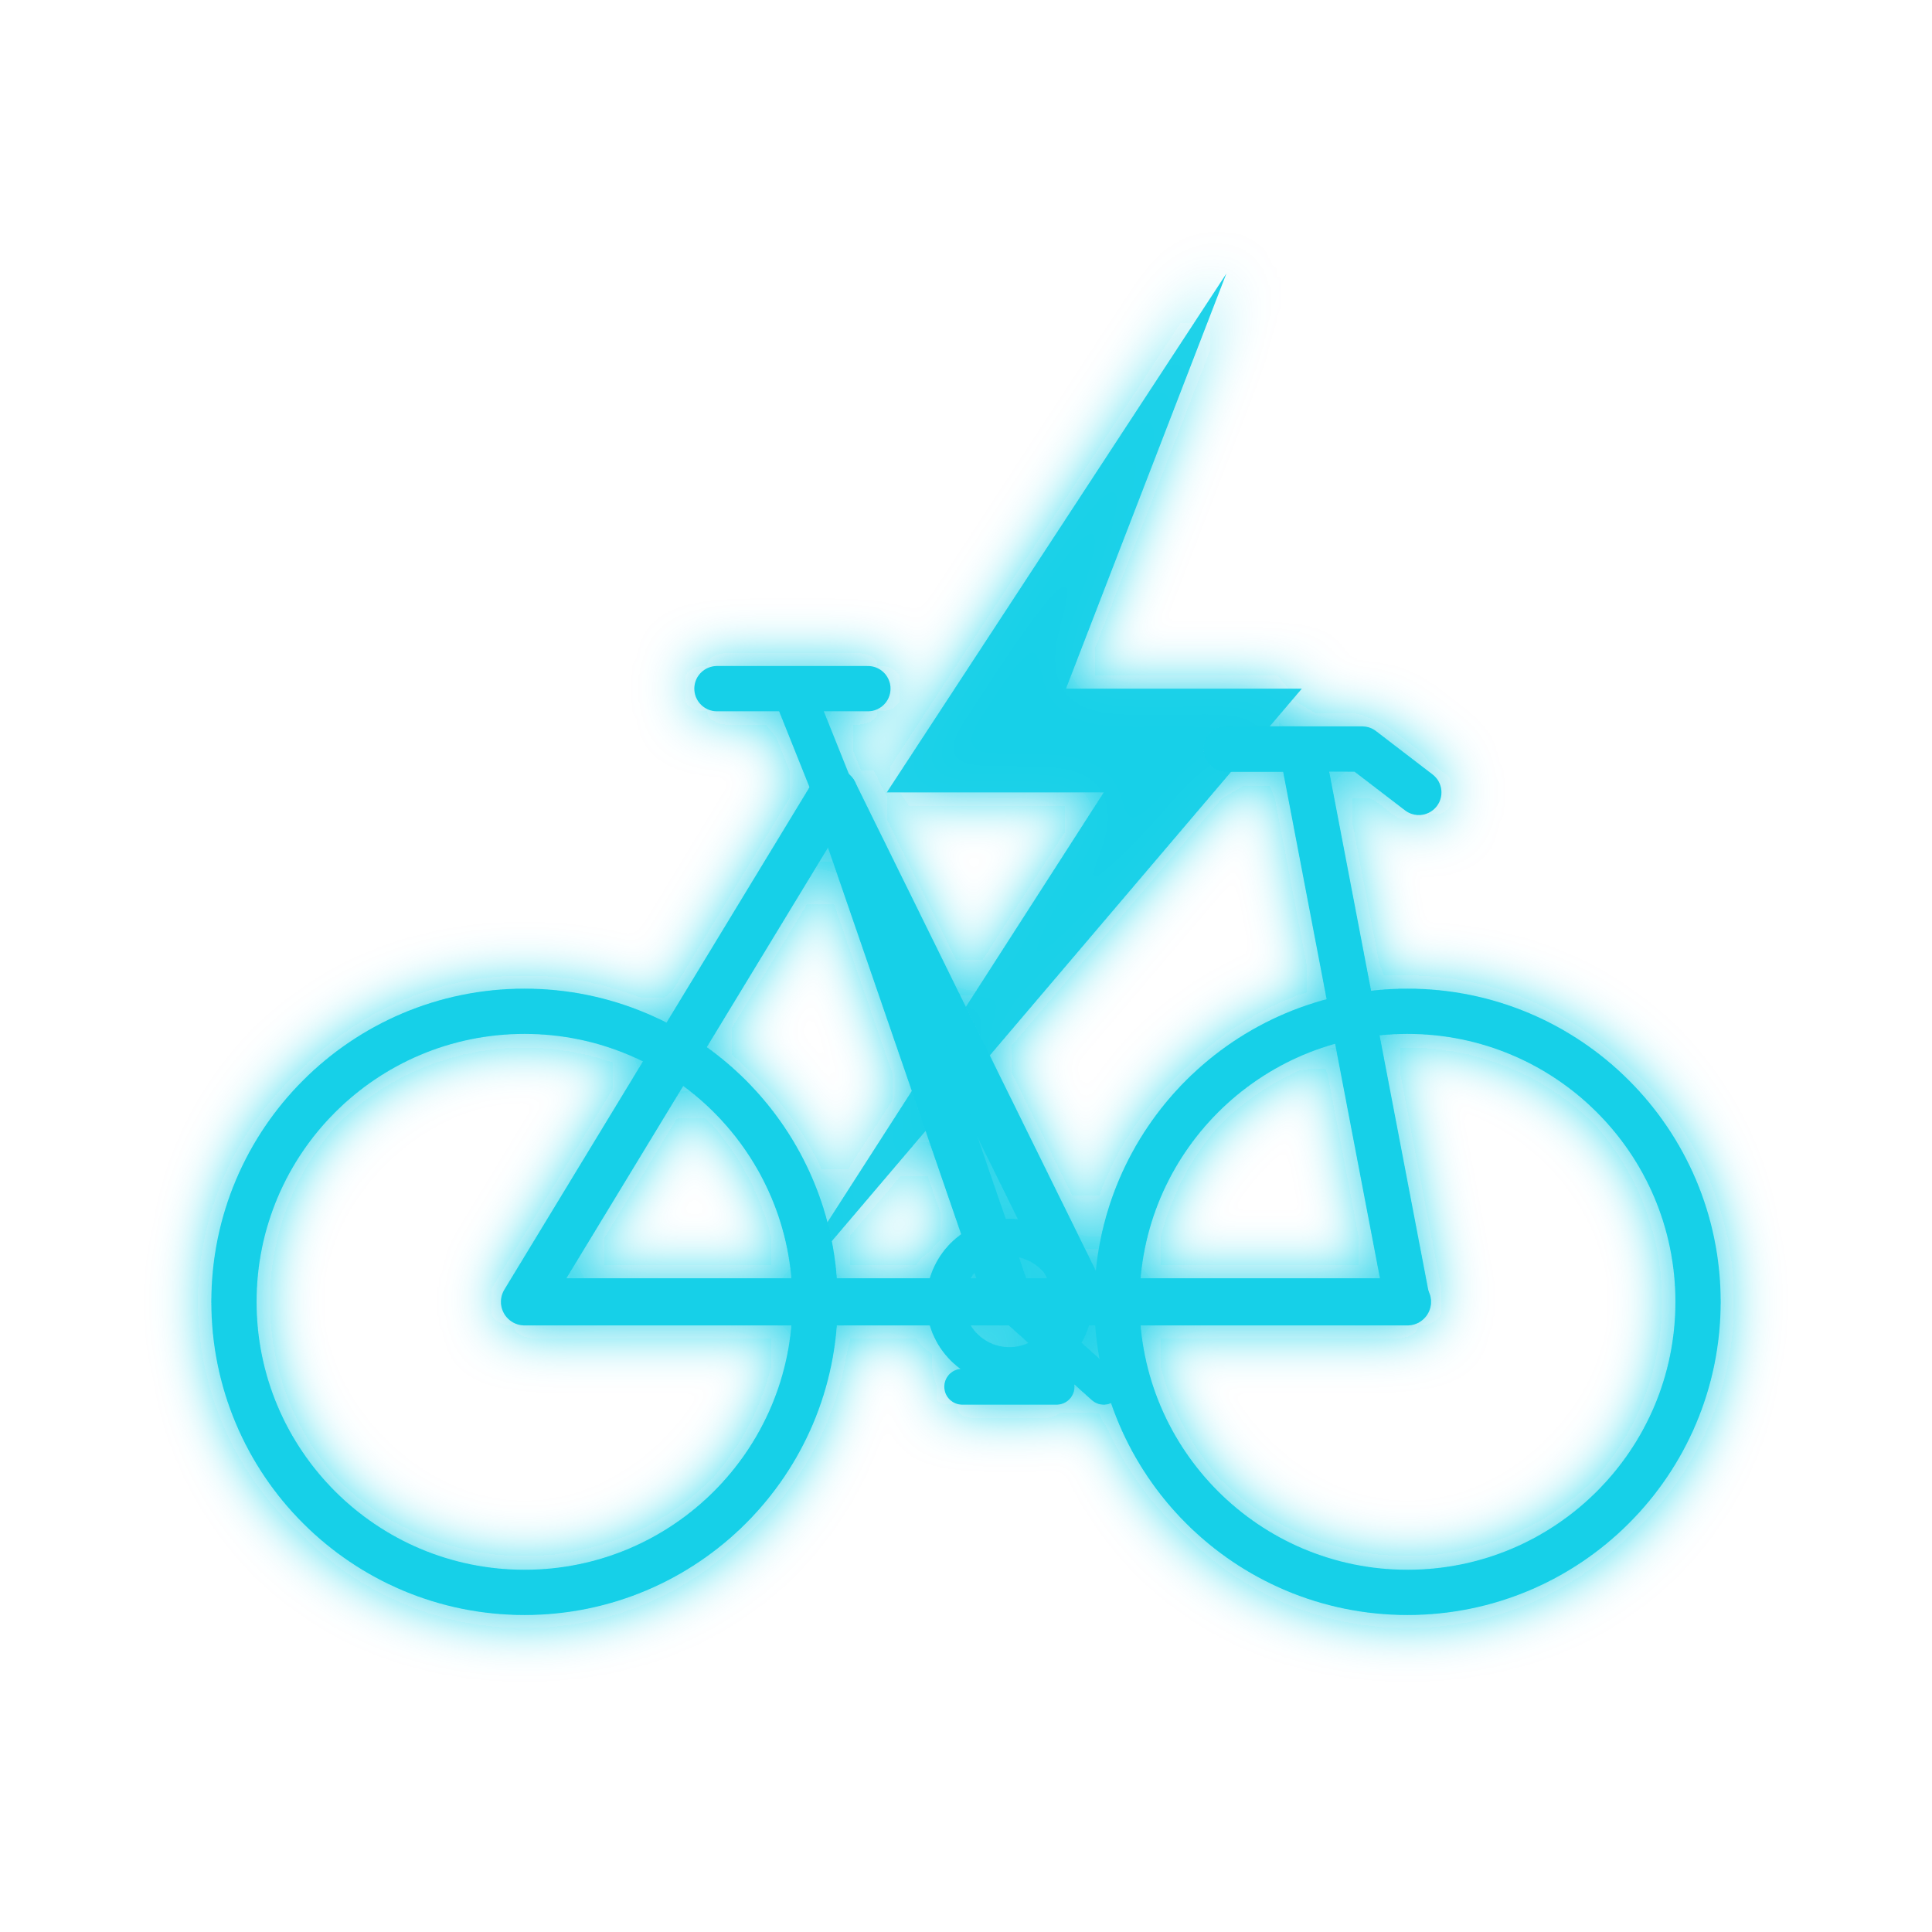
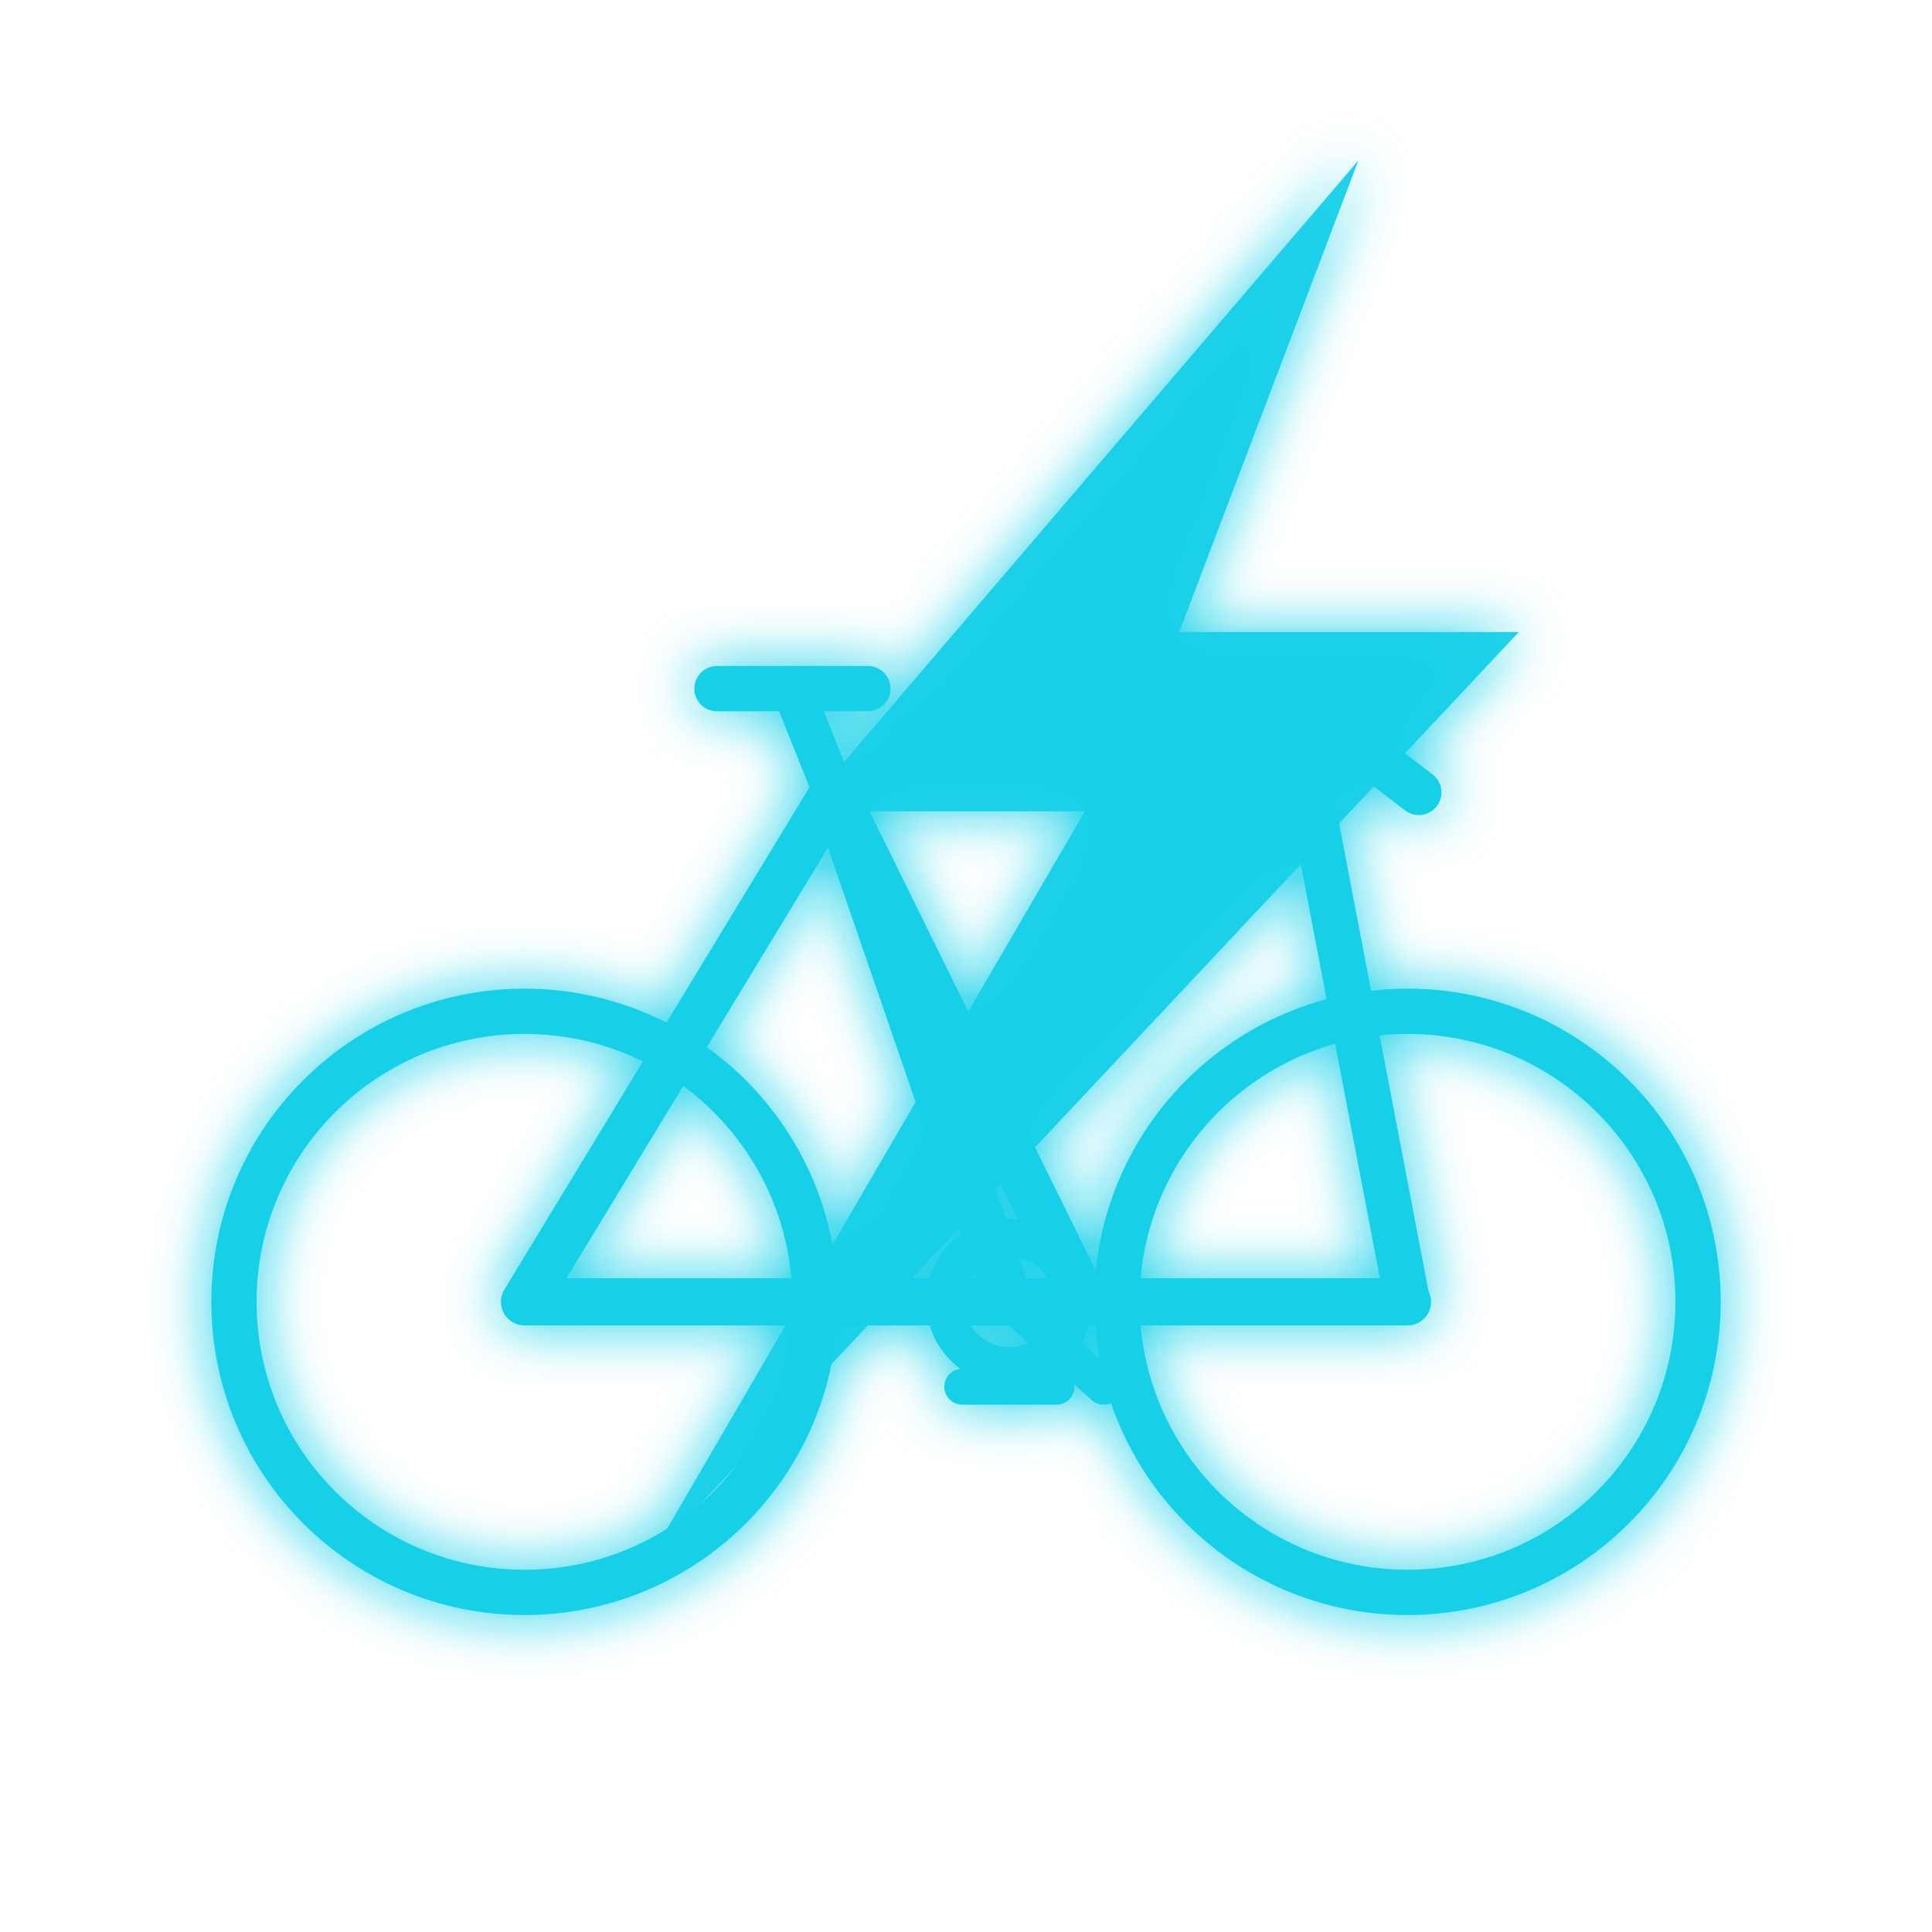
<svg xmlns="http://www.w3.org/2000/svg" width="1024" height="1024" viewBox="0 0 1024 1024">
  <defs>
    <filter id="glow" x="-40%" y="-40%" width="180%" height="180%">
      <feGaussianBlur stdDeviation="15" result="blur" />
      <feMerge>
        <feMergeNode in="blur" />
        <feMergeNode in="SourceGraphic" />
      </feMerge>
    </filter>
  </defs>
-   <g fill="none" stroke="#19D0E8" stroke-linecap="round" stroke-linejoin="round" filter="url(#glow)">
-     <path d="M650 145 L470 420 L585 420 L405 700 L690 365 L565 365 Z" fill="#19D0E8" stroke="none" opacity=".95" />
+   <g fill="none" stroke="#19d0e8" stroke-linecap="round" stroke-linejoin="round" filter="url(#glow)">
+     <path d="M720 85 L425 430 L575 430 L345 825 L805 335 L625 335 Z" fill="#19d0e8" stroke="none" opacity=".95" />
    <circle cx="278" cy="690" r="154" stroke-width="24" />
    <circle cx="746" cy="690" r="154" stroke-width="24" />
    <path d="M278 690 L442 420 L575 690 L278 690 L535 690 L746 690" stroke-width="25" />
    <path d="M442 420 L535 690" stroke-width="25" />
    <path d="M746 690 L690 397 L650 397" stroke-width="24" />
    <path d="M650 397 L722 397 L752 420" stroke-width="24" />
    <path d="M442 420 L420 365" stroke-width="22" />
    <path d="M380 365 L460 365" stroke-width="24" />
    <circle cx="535" cy="690" r="34" stroke-width="20" />
    <path d="M535 690 L585 735 M510 735 L560 735" stroke-width="19" />
  </g>
</svg>
